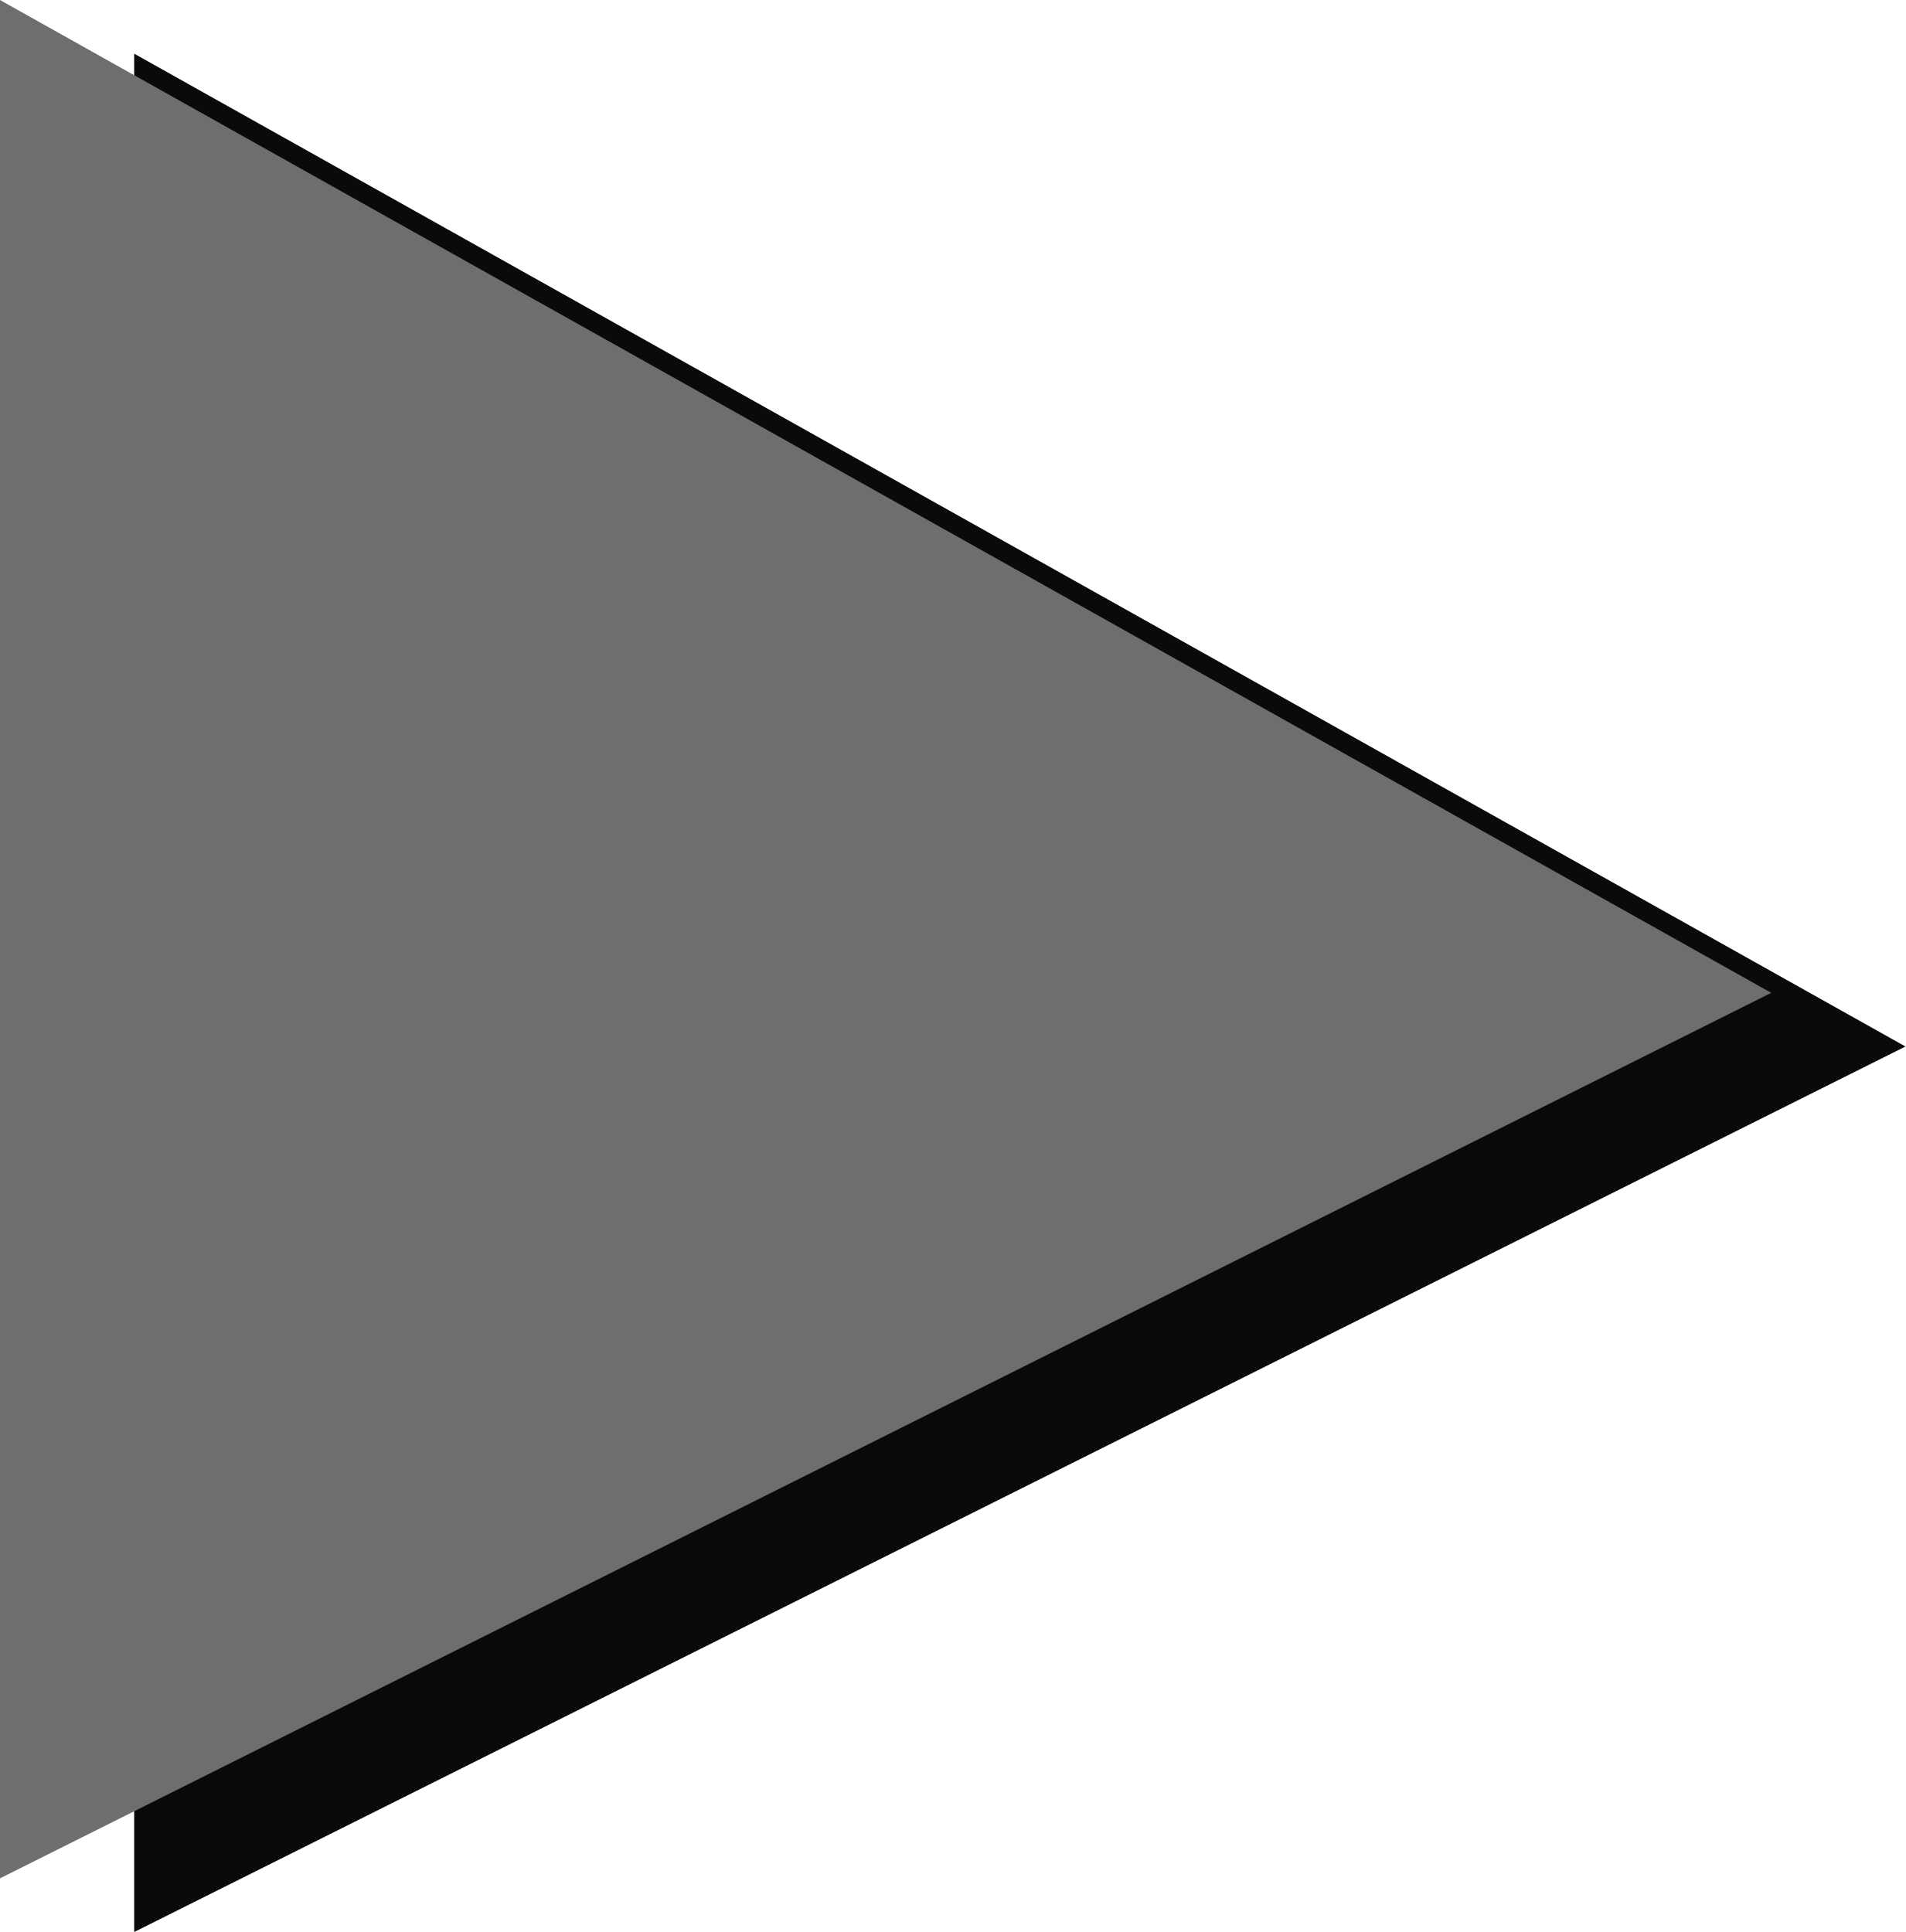
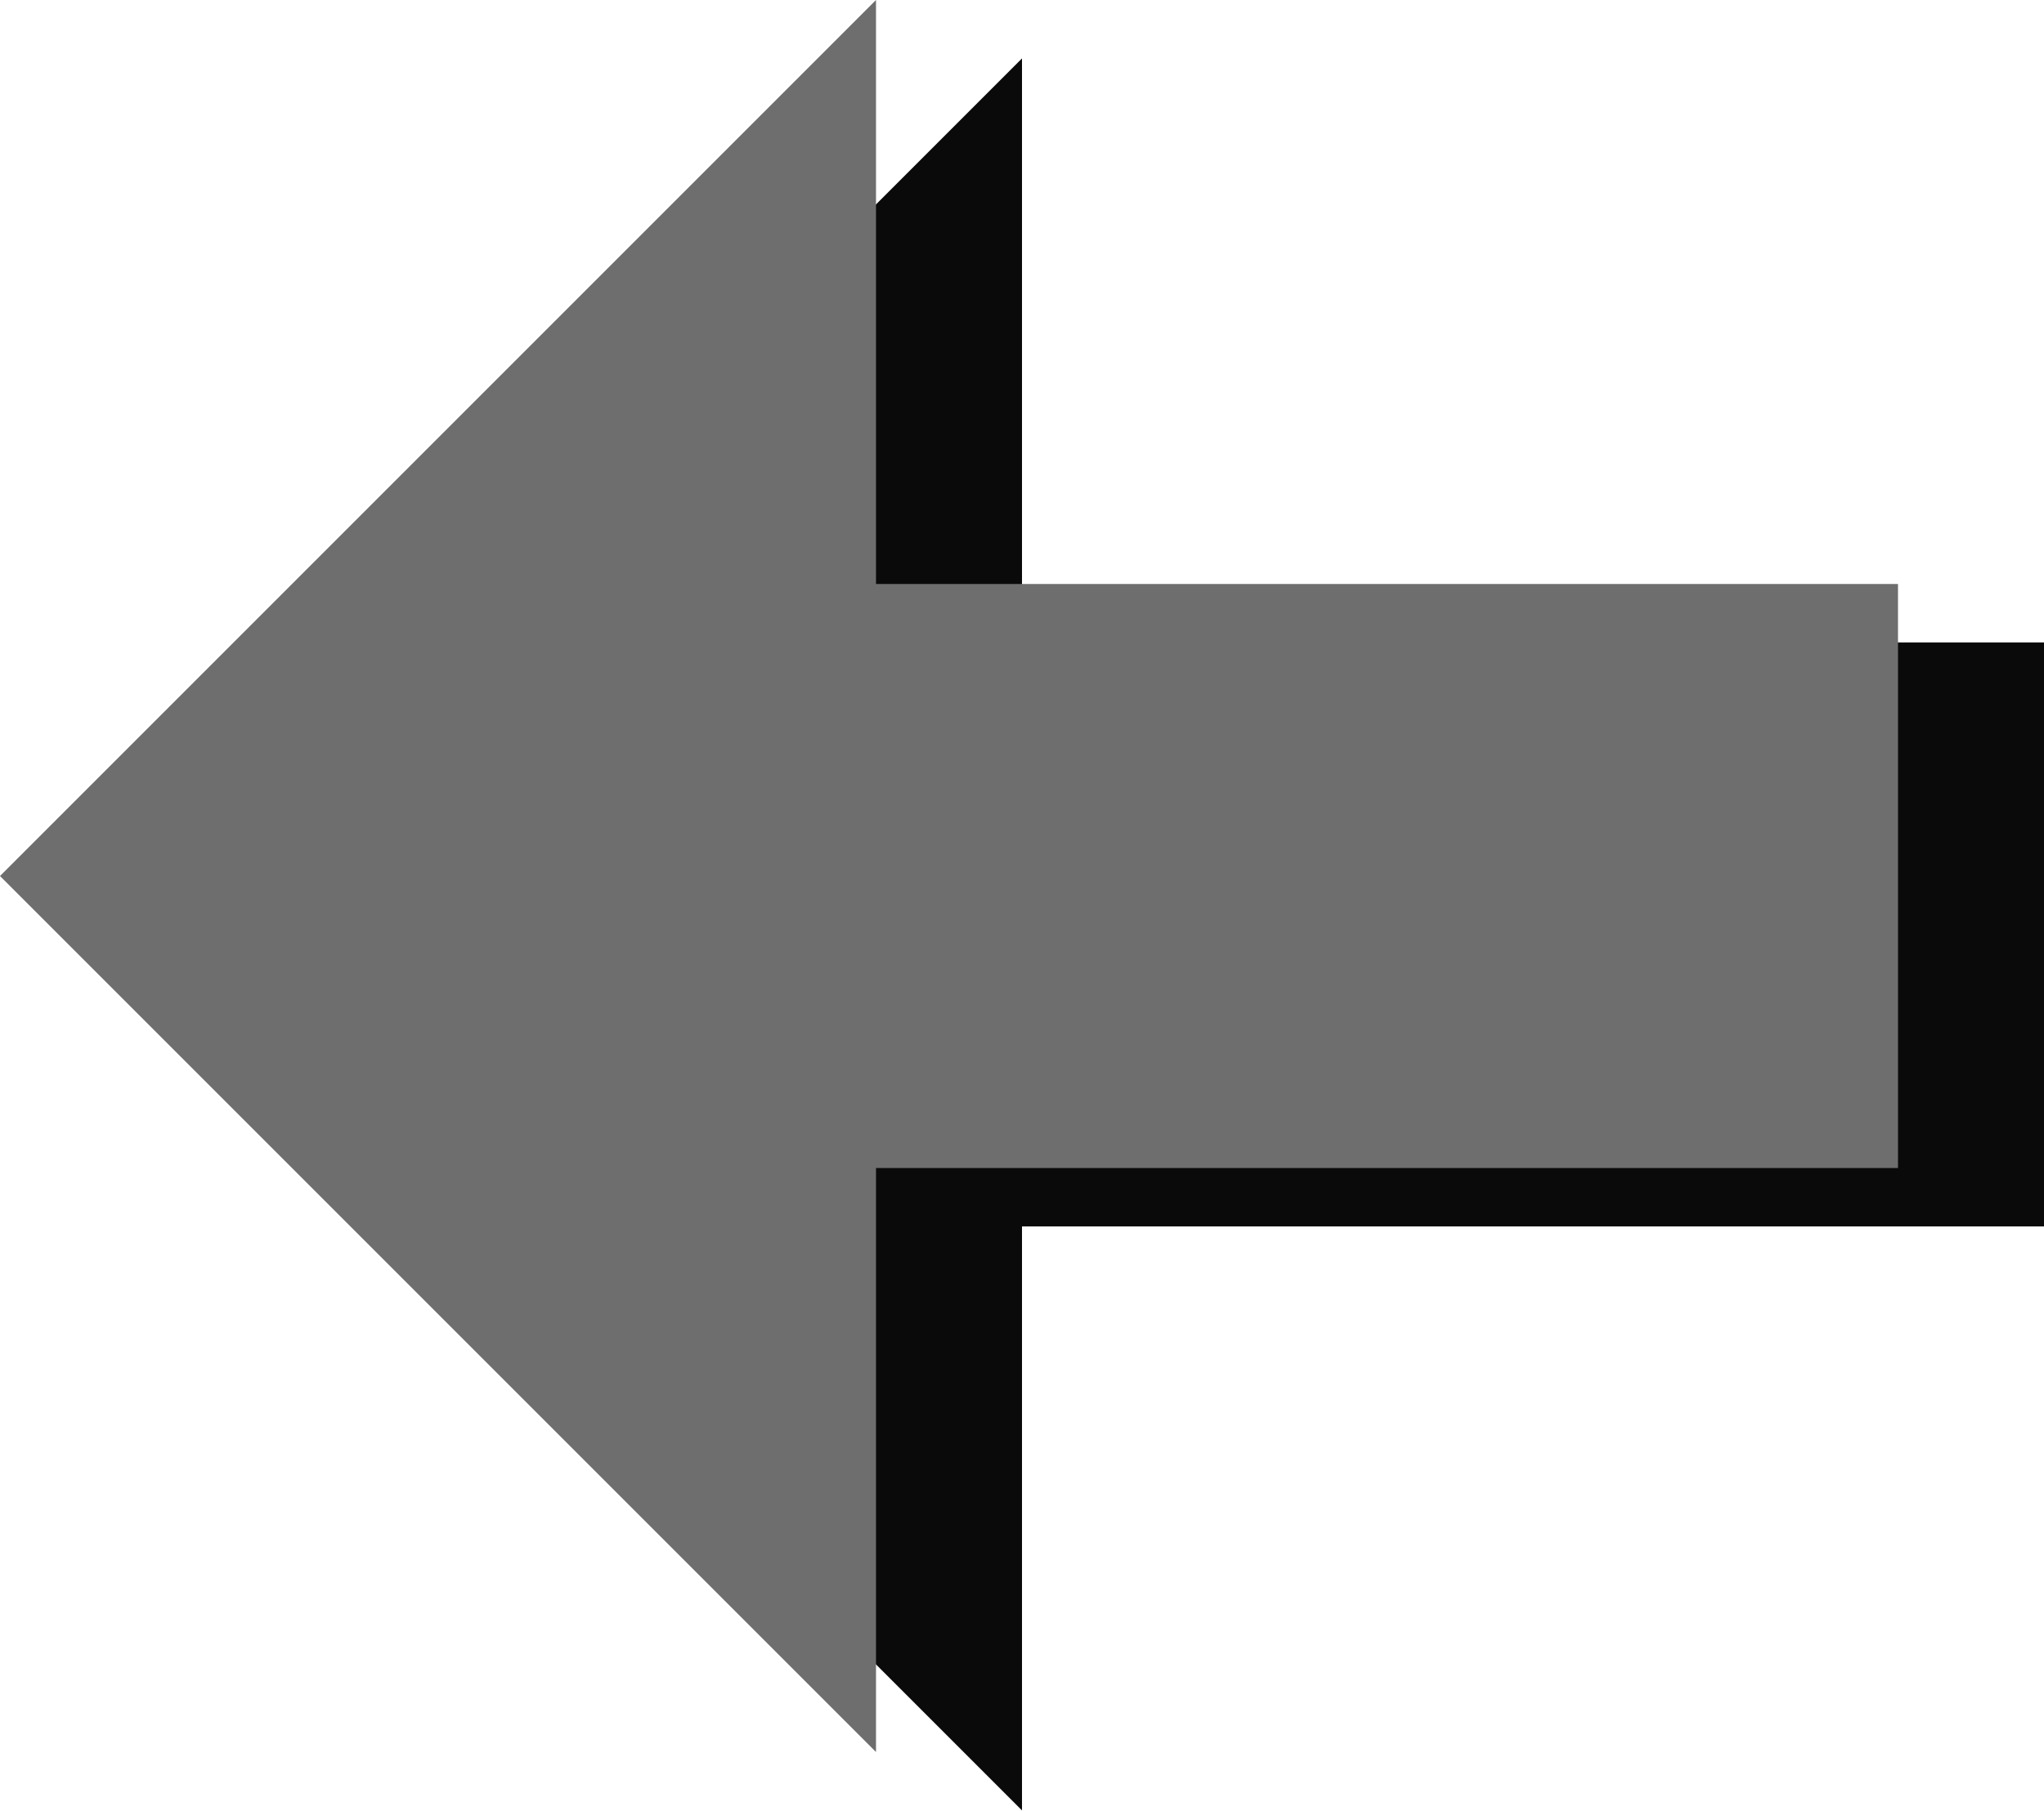
- <svg xmlns="http://www.w3.org/2000/svg" xmlns:xlink="http://www.w3.org/1999/xlink" width="71" height="72" viewBox="0 0 71 72" version="1.1" id="svg5">
+ <svg xmlns="http://www.w3.org/2000/svg" xmlns:xlink="http://www.w3.org/1999/xlink" width="70" height="62" viewBox="0 0 70 62" version="1.1" id="svg5">
  <defs id="defs2">
    <linearGradient id="linearGradient5406">
      <stop style="stop-color:#000000;stop-opacity:1;" offset="0" id="stop5404" />
    </linearGradient>
    <linearGradient id="linearGradient5400">
      <stop style="stop-color:#0a0a0a;stop-opacity:1;" offset="0" id="stop5398" />
    </linearGradient>
    <linearGradient id="linearGradient5394">
      <stop style="stop-color:#6e6e6e;stop-opacity:1;" offset="0" id="stop5392" />
    </linearGradient>
    <linearGradient id="linearGradient3375">
      <stop style="stop-color:#000000;stop-opacity:1;" offset="0" id="stop3373" />
    </linearGradient>
    <linearGradient id="linearGradient1298">
      <stop style="stop-color:#000000;stop-opacity:1;" offset="0" id="stop1296" />
    </linearGradient>
    <linearGradient id="linearGradient2082">
      <stop style="stop-color:#000000;stop-opacity:1;" offset="0" id="stop2080" />
    </linearGradient>
    <linearGradient id="linearGradient1953">
      <stop style="stop-color:#000000;stop-opacity:1;" offset="0" id="stop1951" />
    </linearGradient>
    <linearGradient id="linearGradient1939">
      <stop style="stop-color:#000000;stop-opacity:1;" offset="0" id="stop1937" />
    </linearGradient>
    <linearGradient id="linearGradient1933">
      <stop style="stop-color:#000000;stop-opacity:1;" offset="0" id="stop1931" />
    </linearGradient>
    <linearGradient id="linearGradient1201">
      <stop style="stop-color:#000000;stop-opacity:0;" offset="0" id="stop1199" />
    </linearGradient>
    <linearGradient id="linearGradient2057">
      <stop style="stop-color:#414141;stop-opacity:1;" offset="0" id="stop2055" />
    </linearGradient>
    <linearGradient id="linearGradient7359">
      <stop style="stop-color:#6d6881;stop-opacity:1;" offset="0" id="stop7357" />
    </linearGradient>
    <linearGradient id="shadow">
      <stop style="stop-color:#0a0a0a;stop-opacity:1;" offset="0" id="stop7174" />
    </linearGradient>
    <linearGradient id="icon">
      <stop style="stop-color:#6e6e6e;stop-opacity:1;" offset="0" id="stop7168" />
    </linearGradient>
    <linearGradient xlink:href="#icon" id="linearGradient7172" x1="15" y1="48" x2="81" y2="48" gradientUnits="userSpaceOnUse" />
    <linearGradient xlink:href="#shadow" id="linearGradient7178" x1="19" y1="52" x2="85" y2="52" gradientUnits="userSpaceOnUse" />
    <linearGradient xlink:href="#icon" id="linearGradient7361" x1="14.5" y1="47.978" x2="82.068" y2="47.978" gradientUnits="userSpaceOnUse" />
    <linearGradient xlink:href="#shadow" id="linearGradient7405" x1="24.5" y1="49.478" x2="92.068" y2="49.478" gradientUnits="userSpaceOnUse" />
    <linearGradient xlink:href="#shadow" id="linearGradient7407" gradientUnits="userSpaceOnUse" x1="24.5" y1="49.478" x2="92.068" y2="49.478" gradientTransform="translate(0,2.5)" />
    <linearGradient xlink:href="#icon" id="linearGradient2065" x1="20" y1="25.25" x2="60.5" y2="25.25" gradientUnits="userSpaceOnUse" />
    <linearGradient xlink:href="#shadow" id="linearGradient2065-3" x1="20" y1="25.25" x2="60.5" y2="25.25" gradientUnits="userSpaceOnUse" />
    <linearGradient xlink:href="#shadow" id="linearGradient2450" gradientUnits="userSpaceOnUse" x1="20" y1="25.25" x2="60.5" y2="25.25" />
    <linearGradient xlink:href="#icon" id="linearGradient2452" gradientUnits="userSpaceOnUse" x1="20" y1="25.25" x2="60.5" y2="25.25" />
    <linearGradient xlink:href="#shadow" id="linearGradient1941" x1="24" y1="47" x2="94" y2="47" gradientUnits="userSpaceOnUse" gradientTransform="matrix(0.7955026,0,0,0.7950341,12.06533,9.649806)" />
    <linearGradient xlink:href="#linearGradient1201" id="linearGradient2058" gradientUnits="userSpaceOnUse" gradientTransform="matrix(0.7955026,0,0,0.7950341,67.06534,46.64981)" x1="24" y1="47" x2="94" y2="47" />
    <linearGradient xlink:href="#icon" id="linearGradient2060" gradientUnits="userSpaceOnUse" gradientTransform="matrix(0.7955026,0,0,0.7950341,67.06534,46.64981)" x1="24" y1="47" x2="94" y2="47" />
    <linearGradient xlink:href="#icon" id="linearGradient2064" gradientUnits="userSpaceOnUse" gradientTransform="matrix(1.043478,0,0,0.9130435,54.17391,43.26087)" x1="19" y1="60.5" x2="44" y2="60.5" />
    <linearGradient xlink:href="#shadow" id="linearGradient2084" x1="19" y1="43.868" x2="93.975" y2="43.868" gradientUnits="userSpaceOnUse" />
    <linearGradient xlink:href="#linearGradient1201" id="linearGradient2090" gradientUnits="userSpaceOnUse" x1="19" y1="43.868" x2="93.975" y2="43.868" />
    <linearGradient xlink:href="#shadow" id="linearGradient2092" gradientUnits="userSpaceOnUse" x1="19" y1="43.868" x2="93.975" y2="43.868" />
    <linearGradient xlink:href="#icon" id="linearGradient1300" x1="87.038" y1="84.19" x2="97" y2="84.19" gradientUnits="userSpaceOnUse" />
    <linearGradient xlink:href="#icon" id="linearGradient1302" x1="131" y1="95.178" x2="140.962" y2="95.178" gradientUnits="userSpaceOnUse" />
    <linearGradient xlink:href="#icon" id="linearGradient1304" x1="87.058" y1="114.18" x2="141" y2="114.18" gradientUnits="userSpaceOnUse" />
    <linearGradient xlink:href="#icon" id="linearGradient1306" x1="87.029" y1="54.18" x2="119" y2="54.18" gradientUnits="userSpaceOnUse" />
    <linearGradient xlink:href="#shadow" id="linearGradient1308" x1="119" y1="60.19" x2="141" y2="60.19" gradientUnits="userSpaceOnUse" />
    <linearGradient xlink:href="#icon" id="linearGradient1388" gradientUnits="userSpaceOnUse" x1="119" y1="60.19" x2="141" y2="60.19" gradientTransform="translate(4e-6)" />
    <linearGradient xlink:href="#shadow" id="linearGradient1390" gradientUnits="userSpaceOnUse" x1="87.038" y1="84.19" x2="97" y2="84.19" />
    <linearGradient xlink:href="#shadow" id="linearGradient1392" gradientUnits="userSpaceOnUse" x1="131" y1="95.178" x2="140.962" y2="95.178" />
    <linearGradient xlink:href="#shadow" id="linearGradient1394" gradientUnits="userSpaceOnUse" x1="87.058" y1="114.18" x2="141" y2="114.18" />
    <linearGradient xlink:href="#shadow" id="linearGradient1396" gradientUnits="userSpaceOnUse" x1="87.029" y1="54.18" x2="119" y2="54.18" />
    <linearGradient xlink:href="#linearGradient5400" id="linearGradient5402" x1="24.5" y1="52" x2="91.5" y2="52" gradientUnits="userSpaceOnUse" />
    <linearGradient xlink:href="#icon" id="linearGradient5408" x1="17" y1="48" x2="79" y2="48" gradientUnits="userSpaceOnUse" />
    <linearGradient xlink:href="#linearGradient2057" id="linearGradient6278" gradientUnits="userSpaceOnUse" x1="17" y1="48" x2="79" y2="48" gradientTransform="translate(41,15)" />
    <linearGradient xlink:href="#linearGradient5400" id="linearGradient6282" gradientUnits="userSpaceOnUse" x1="24.5" y1="52" x2="91.5" y2="52" gradientTransform="translate(35,15)" />
    <linearGradient xlink:href="#icon" id="linearGradient8169" gradientUnits="userSpaceOnUse" x1="17" y1="48" x2="79" y2="48" gradientTransform="translate(14,-6)" />
    <linearGradient xlink:href="#shadow" id="linearGradient8235" gradientUnits="userSpaceOnUse" x1="17" y1="48" x2="79" y2="48" gradientTransform="translate(-3,15)" />
    <linearGradient xlink:href="#shadow" id="linearGradient8237" gradientUnits="userSpaceOnUse" gradientTransform="translate(11,9)" x1="17" y1="48" x2="79" y2="48" />
-     <linearGradient xlink:href="#shadow" id="linearGradient12580" gradientUnits="userSpaceOnUse" x1="19" y1="52" x2="85" y2="52" />
-     <linearGradient xlink:href="#shadow" id="linearGradient12582" gradientUnits="userSpaceOnUse" x1="19" y1="52" x2="85" y2="52" />
-     <linearGradient xlink:href="#icon" id="linearGradient12584" gradientUnits="userSpaceOnUse" x1="15" y1="48" x2="81" y2="48" />
-     <linearGradient xlink:href="#icon" id="linearGradient12586" gradientUnits="userSpaceOnUse" x1="15" y1="48" x2="81" y2="48" />
-     <linearGradient xlink:href="#shadow" id="linearGradient12588" gradientUnits="userSpaceOnUse" x1="24.5" y1="49.478" x2="92.068" y2="49.478" />
-     <linearGradient xlink:href="#linearGradient5400" id="linearGradient12590" gradientUnits="userSpaceOnUse" x1="24.5" y1="52" x2="91.5" y2="52" />
-     <linearGradient xlink:href="#shadow" id="linearGradient12592" gradientUnits="userSpaceOnUse" x1="24.5" y1="49.478" x2="92.068" y2="49.478" />
-     <linearGradient xlink:href="#icon" id="linearGradient12594" gradientUnits="userSpaceOnUse" x1="17" y1="48" x2="79" y2="48" />
-     <linearGradient xlink:href="#shadow" id="linearGradient12596" gradientUnits="userSpaceOnUse" x1="24.5" y1="49.478" x2="92.068" y2="49.478" />
-     <linearGradient xlink:href="#icon" id="linearGradient12598" gradientUnits="userSpaceOnUse" x1="17" y1="48" x2="79" y2="48" />
+     <linearGradient xlink:href="#shadow" id="linearGradient10096" gradientUnits="userSpaceOnUse" x1="19" y1="52" x2="85" y2="52" />
+     <linearGradient xlink:href="#shadow" id="linearGradient10098" gradientUnits="userSpaceOnUse" x1="19" y1="52" x2="85" y2="52" />
+     <linearGradient xlink:href="#icon" id="linearGradient10100" gradientUnits="userSpaceOnUse" x1="15" y1="48" x2="81" y2="48" />
+     <linearGradient xlink:href="#icon" id="linearGradient10102" gradientUnits="userSpaceOnUse" x1="15" y1="48" x2="81" y2="48" />
+     <linearGradient xlink:href="#shadow" id="linearGradient10104" gradientUnits="userSpaceOnUse" x1="24.5" y1="49.478" x2="92.068" y2="49.478" />
+     <linearGradient xlink:href="#linearGradient5400" id="linearGradient10106" gradientUnits="userSpaceOnUse" x1="24.5" y1="52" x2="91.5" y2="52" />
+     <linearGradient xlink:href="#shadow" id="linearGradient10108" gradientUnits="userSpaceOnUse" x1="24.5" y1="49.478" x2="92.068" y2="49.478" />
+     <linearGradient xlink:href="#icon" id="linearGradient10110" gradientUnits="userSpaceOnUse" x1="17" y1="48" x2="79" y2="48" />
+     <linearGradient xlink:href="#shadow" id="linearGradient10112" gradientUnits="userSpaceOnUse" x1="24.5" y1="49.478" x2="92.068" y2="49.478" />
+     <linearGradient xlink:href="#icon" id="linearGradient10114" gradientUnits="userSpaceOnUse" x1="17" y1="48" x2="79" y2="48" />
  </defs>
-   <g id="layer3" style="display:none" transform="translate(-15,-13)">
+   <g id="layer3" style="display:none" transform="translate(-15,-14)">
    <g id="layer1" style="display:none;fill:url(#linearGradient7178);fill-opacity:1">
-       <rect style="fill:url(#linearGradient12580);fill-opacity:1;fill-rule:evenodd;stroke-width:0.959;paint-order:stroke fill markers" id="rect6769-6" width="23" height="70" x="20" y="15" />
-       <rect style="fill:url(#linearGradient12582);fill-opacity:1;fill-rule:evenodd;stroke-width:0.959;paint-order:stroke fill markers" id="rect6769-7" width="23" height="70" x="63" y="15" />
+       <rect style="fill:url(#linearGradient10096);fill-opacity:1;fill-rule:evenodd;stroke-width:0.959;paint-order:stroke fill markers" id="rect6769-6" width="23" height="70" x="20" y="15" />
+       <rect style="fill:url(#linearGradient10098);fill-opacity:1;fill-rule:evenodd;stroke-width:0.959;paint-order:stroke fill markers" id="rect6769-7" width="23" height="70" x="63" y="15" />
    </g>
    <g id="layer2" style="fill:url(#linearGradient7172);fill-opacity:1">
-       <rect style="display:inline;fill:url(#linearGradient12584);fill-opacity:1;fill-rule:evenodd;stroke-width:0.959;paint-order:stroke fill markers" id="rect6769" width="23" height="70" x="15" y="13" />
-       <rect style="display:inline;fill:url(#linearGradient12586);fill-opacity:1;fill-rule:evenodd;stroke-width:0.959;paint-order:stroke fill markers" id="rect6771" width="23" height="70" x="58" y="13" />
+       <rect style="display:inline;fill:url(#linearGradient10100);fill-opacity:1;fill-rule:evenodd;stroke-width:0.959;paint-order:stroke fill markers" id="rect6769" width="23" height="70" x="15" y="13" />
+       <rect style="display:inline;fill:url(#linearGradient10102);fill-opacity:1;fill-rule:evenodd;stroke-width:0.959;paint-order:stroke fill markers" id="rect6771" width="23" height="70" x="58" y="13" />
    </g>
  </g>
-   <g id="layer4" style="display:inline" transform="translate(-15,-13)">
-     <g id="layer6" style="display:inline;fill:url(#linearGradient12588);fill-opacity:1" transform="translate(-6)">
+   <g id="layer4" style="display:none" transform="translate(-15,-14)">
+     <g id="layer6" style="display:inline;fill:url(#linearGradient10104);fill-opacity:1" transform="translate(-6)">
      <path style="fill:url(#linearGradient7407);fill-opacity:1;stroke:none;stroke-width:1px;stroke-linecap:butt;stroke-linejoin:miter;stroke-opacity:0" d="M 26,15 V 85 L 92,52 Z" id="path7355-3" />
    </g>
    <g id="layer5" style="stroke:none">
      <path style="fill:url(#linearGradient7361);fill-opacity:1;stroke:none;stroke-width:1px;stroke-linecap:butt;stroke-linejoin:miter;stroke-opacity:0" d="M 15,13 V 83 L 81,50 Z" id="path7355" />
    </g>
  </g>
-   <g id="g2667" style="display:none" transform="translate(-15,-13)">
-     <g id="g2661" style="display:inline;fill:url(#linearGradient12592);fill-opacity:1" transform="translate(-6)">
-       <path style="fill:none;fill-opacity:1;stroke:url(#linearGradient12590);stroke-width:4;stroke-linecap:butt;stroke-linejoin:miter;stroke-dasharray:none;stroke-opacity:1" d="M 28,17 V 83 H 90 V 17 Z" id="path2659" />
+   <g id="g2667" style="display:none" transform="translate(-15,-14)">
+     <g id="g2661" style="display:inline;fill:url(#linearGradient10108);fill-opacity:1" transform="translate(-6)">
+       <path style="fill:none;fill-opacity:1;stroke:url(#linearGradient10106);stroke-width:4;stroke-linecap:butt;stroke-linejoin:miter;stroke-dasharray:none;stroke-opacity:1" d="M 28,17 V 83 H 90 V 17 Z" id="path2659" />
    </g>
    <g id="g2665" style="stroke:none">
-       <path style="opacity:1;fill:none;fill-opacity:1;stroke:url(#linearGradient12594);stroke-width:4;stroke-linecap:butt;stroke-linejoin:miter;stroke-miterlimit:4;stroke-dasharray:none;stroke-opacity:1;paint-order:normal" d="M 17,15 V 81 H 79 V 15 Z" id="path2663" />
+       <path style="opacity:1;fill:none;fill-opacity:1;stroke:url(#linearGradient10110);stroke-width:4;stroke-linecap:butt;stroke-linejoin:miter;stroke-miterlimit:4;stroke-dasharray:none;stroke-opacity:1;paint-order:normal" d="M 17,15 V 81 H 79 V 15 Z" id="path2663" />
    </g>
  </g>
-   <g id="g7721" style="display:none" transform="translate(-15,-13)">
-     <g id="g7715" style="display:inline;fill:url(#linearGradient12596);fill-opacity:1" transform="translate(-6)">
+   <g id="g7721" style="display:none" transform="translate(-15,-14)">
+     <g id="g7715" style="display:inline;fill:url(#linearGradient10112);fill-opacity:1" transform="translate(-6)">
      <path style="display:inline;fill:none;fill-opacity:1;stroke:url(#linearGradient8235);stroke-width:4;stroke-linecap:butt;stroke-linejoin:miter;stroke-miterlimit:4;stroke-dasharray:none;stroke-opacity:1;paint-order:normal" d="M 84,83 22,17" id="path7717-2" transform="translate(6)" />
      <path style="display:inline;fill:none;fill-opacity:1;stroke:url(#linearGradient8237);stroke-width:4;stroke-linecap:butt;stroke-linejoin:miter;stroke-miterlimit:4;stroke-dasharray:none;stroke-opacity:1;paint-order:normal" d="M 22,83 84,17" id="path7717-5-9" transform="translate(6)" />
    </g>
    <g id="g7719" style="stroke:none">
-       <path style="opacity:1;fill:none;fill-opacity:1;stroke:url(#linearGradient12598);stroke-width:4;stroke-linecap:butt;stroke-linejoin:miter;stroke-miterlimit:4;stroke-dasharray:none;stroke-opacity:1;paint-order:normal" d="M 79,81 17,15" id="path7717" />
+       <path style="opacity:1;fill:none;fill-opacity:1;stroke:url(#linearGradient10114);stroke-width:4;stroke-linecap:butt;stroke-linejoin:miter;stroke-miterlimit:4;stroke-dasharray:none;stroke-opacity:1;paint-order:normal" d="M 79,81 17,15" id="path7717" />
      <path style="display:inline;fill:none;fill-opacity:1;stroke:url(#linearGradient8169);stroke-width:4;stroke-linecap:butt;stroke-linejoin:miter;stroke-miterlimit:4;stroke-dasharray:none;stroke-opacity:1;paint-order:normal" d="M 17,81 79,15" id="path7717-5" />
    </g>
  </g>
-   <g id="g6209" style="display:none" transform="translate(-15,-13)">
+   <g id="g6209" style="display:none" transform="translate(-15,-14)">
    <g id="g6203" style="display:inline;fill:url(#linearGradient7405);fill-opacity:1" transform="translate(-6)">
      <path style="fill:none;fill-opacity:1;stroke:url(#linearGradient5402);stroke-width:4;stroke-linecap:butt;stroke-linejoin:miter;stroke-dasharray:none;stroke-opacity:1" d="M 28,27 V 83 H 76 V 27 Z" id="path6201" />
      <path style="display:inline;fill:none;fill-opacity:1;stroke:url(#linearGradient6282);stroke-width:4;stroke-linecap:butt;stroke-linejoin:miter;stroke-dasharray:none;stroke-opacity:1" d="M 42,17 V 69 H 90 V 17 Z" id="path6201-7" />
    </g>
    <g id="g6207" style="stroke:none">
      <path style="display:inline;fill:none;fill-opacity:1;stroke:url(#linearGradient6278);stroke-width:4;stroke-linecap:butt;stroke-linejoin:miter;stroke-miterlimit:4;stroke-dasharray:none;stroke-opacity:1;paint-order:normal" d="M 37,15 V 67 H 85 V 15 Z" id="path6205-5" transform="translate(-6)" />
      <path style="display:inline;opacity:1;fill:none;fill-opacity:1;stroke:url(#linearGradient5408);stroke-width:4;stroke-linecap:butt;stroke-linejoin:miter;stroke-miterlimit:4;stroke-dasharray:none;stroke-opacity:1;paint-order:normal" d="M 17,29 V 81 H 65 V 29 Z" id="path6205" />
    </g>
  </g>
-   <g id="layer7" style="display:none" transform="translate(-15,-13)">
+   <g id="layer7" style="display:none" transform="translate(-15,-14)">
    <g id="layer9">
      <path id="path2053-7" style="fill:url(#linearGradient2065-3);fill-opacity:1;stroke:none;stroke-width:1px;stroke-linecap:butt;stroke-linejoin:miter;stroke-opacity:1" d="M 56,36 V 56 L 21,36 M 56,76 86,46 56,16 M 21,36 v 20 h 35" class="UnoptimicedTransforms" transform="translate(-1)" />
    </g>
    <g id="layer8">
      <path id="path2053" style="fill:url(#linearGradient2065);fill-opacity:1;stroke:none;stroke-width:1px;stroke-linecap:butt;stroke-linejoin:miter;stroke-opacity:1" d="M 55,40 V 60 L 20,40 M 55,80 85,50 55,20 M 20,40 v 20 h 35" class="UnoptimicedTransforms" transform="translate(-5,-6)" />
    </g>
  </g>
-   <g id="g2448" style="display:none" transform="translate(-15,-13)">
+   <g id="g2448" style="display:inline" transform="translate(-15,-14)">
    <g id="g2442">
      <path id="path2440" style="fill:url(#linearGradient2450);fill-opacity:1;stroke:none;stroke-width:1px;stroke-linecap:butt;stroke-linejoin:miter;stroke-opacity:1" d="m 54.5,36 v 20 l -35,-20 m 35,40 30,-30 -30,-30 m -35,20 v 20 h 35" class="UnoptimicedTransforms" transform="matrix(-1,0,0,1,104.5,0)" />
    </g>
    <g id="g2446">
      <path id="path2444" style="fill:url(#linearGradient2452);fill-opacity:1;stroke:none;stroke-width:1px;stroke-linecap:butt;stroke-linejoin:miter;stroke-opacity:1" d="M 55,40 V 60 L 20,40 M 55,80 85,50 55,20 M 20,40 v 20 h 35" class="UnoptimicedTransforms" transform="matrix(-1,0,0,1,100,-6)" />
    </g>
  </g>
-   <g id="g2448-7" style="display:none" transform="translate(-24,-10)">
+   <g id="g2448-7" style="display:none" transform="translate(-24,-11)">
    <g id="g2442-5" transform="translate(4.340298,4.470826)" style="display:inline;fill:url(#linearGradient2084);fill-opacity:1">
      <path style="fill:url(#linearGradient2090);fill-opacity:1;stroke:url(#linearGradient1941);stroke-width:14.315;stroke-linecap:round;stroke-linejoin:round;stroke-dasharray:none;paint-order:stroke fill markers" id="path1167" d="M 33.173,57.017 A 27.34,30.487 0 0 1 45.832,20.298 27.34,30.487 0 0 1 80.416,28.064 27.34,30.487 0 0 1 79.343,67.385" />
      <path style="fill:url(#linearGradient2092);fill-opacity:1;stroke-width:17.57;stroke-linecap:round;stroke-linejoin:round;stroke-dasharray:none;paint-order:stroke fill markers" d="m 19.66,61.529 28,-13 -7,21 -21,-8" id="path1949" />
    </g>
    <g id="g2446-5" transform="translate(-54.99999,-37.19022)" style="display:inline">
      <path style="display:inline;fill:url(#linearGradient2058);fill-opacity:1;stroke:url(#linearGradient2060);stroke-width:14.315;stroke-linecap:round;stroke-linejoin:round;stroke-dasharray:none;paint-order:stroke fill markers" id="path1167-27" d="M 87.698,93.145 A 27.843,27.826 0 0 1 101.843,58.983 27.843,27.826 0 0 1 137.449,69.013 27.843,27.826 0 0 1 131.66,105.529" />
      <path style="display:inline;fill:url(#linearGradient2064);fill-opacity:1;stroke-width:17.57;stroke-linecap:round;stroke-linejoin:round;stroke-dasharray:none;paint-order:stroke fill markers" d="m 74,101 28,-13 -7,21 -21,-8" id="path1949-9" />
    </g>
  </g>
-   <g id="g291" style="display:none" transform="translate(-24,-10)">
+   <g id="g291" style="display:none" transform="translate(-24,-11)">
    <g id="g1380" transform="translate(-51.01896,-33.16496)" style="display:inline">
      <rect style="fill:url(#linearGradient1390);fill-opacity:1" id="rect1370" width="6" height="63" x="92.019" y="54.165" />
      <rect style="display:inline;fill:url(#linearGradient1392);fill-opacity:1;stroke-width:0.828" id="rect1372" width="6" height="48" x="136.019" y="69.165" />
      <rect style="fill:url(#linearGradient1394);fill-opacity:1;stroke-width:0.879" id="rect1374" width="54" height="3" x="88.019" y="114.165" />
      <rect style="display:inline;fill:url(#linearGradient1396);fill-opacity:1;stroke-width:0.677" id="rect1376" width="22" height="10" x="98.019" y="47.165" ry="2.3144531e-07" />
      <path style="fill:url(#linearGradient1308);fill-opacity:1" d="m 120.019,47.165 22,22 h -22 z" id="path1378" />
    </g>
    <g id="g289" transform="translate(-54.99999,-37.19022)" style="display:inline">
      <rect style="fill:url(#linearGradient1300);fill-opacity:1" id="rect347" width="9.962" height="69.949" x="87.038" y="49.215" />
      <rect style="display:inline;fill:url(#linearGradient1302);fill-opacity:1;stroke-width:0.828" id="rect347-3" width="9.962" height="47.975" x="131" y="71.19" />
      <rect style="fill:url(#linearGradient1304);fill-opacity:1;stroke-width:0.879" id="rect351" width="53.942" height="10.02" x="87.058" y="109.17" />
      <rect style="display:inline;fill:url(#linearGradient1306);fill-opacity:1;stroke-width:0.677" id="rect351-6" width="31.971" height="10.02" x="87.029" y="49.17" />
      <path style="fill:url(#linearGradient1388);fill-opacity:1" d="m 119,49.19 22,22 h -22 z" id="path568" />
    </g>
  </g>
</svg>
